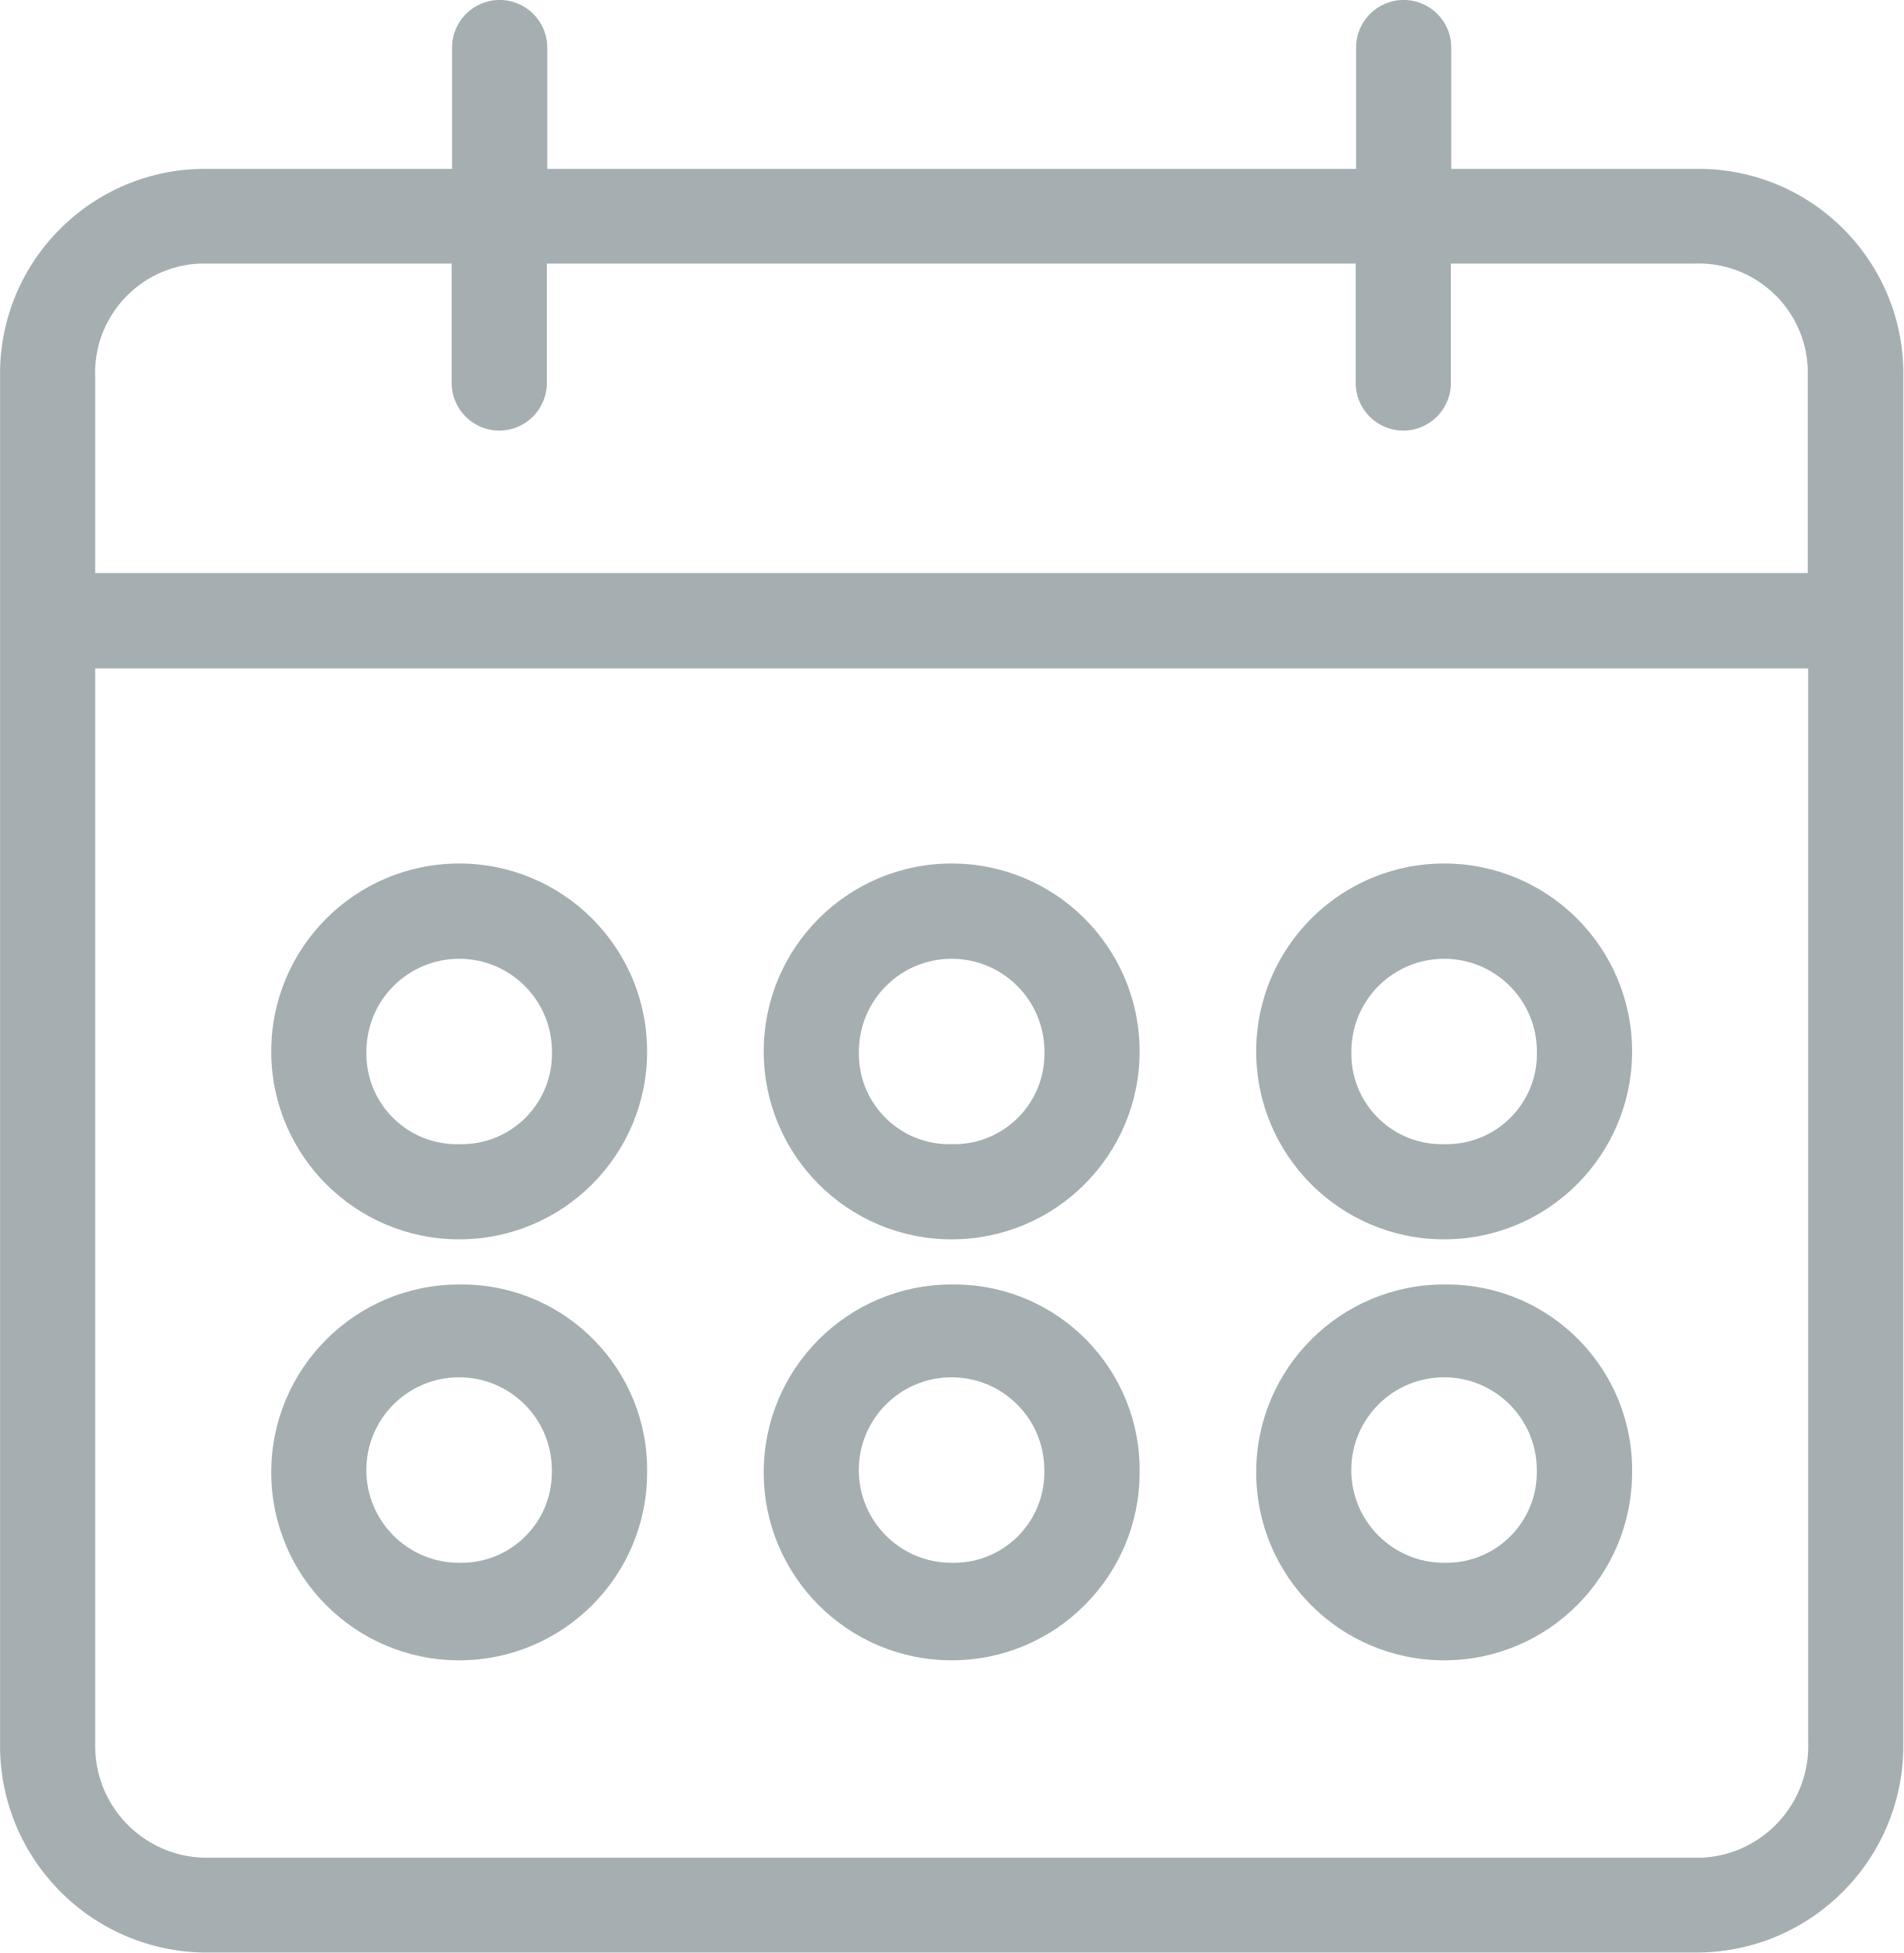
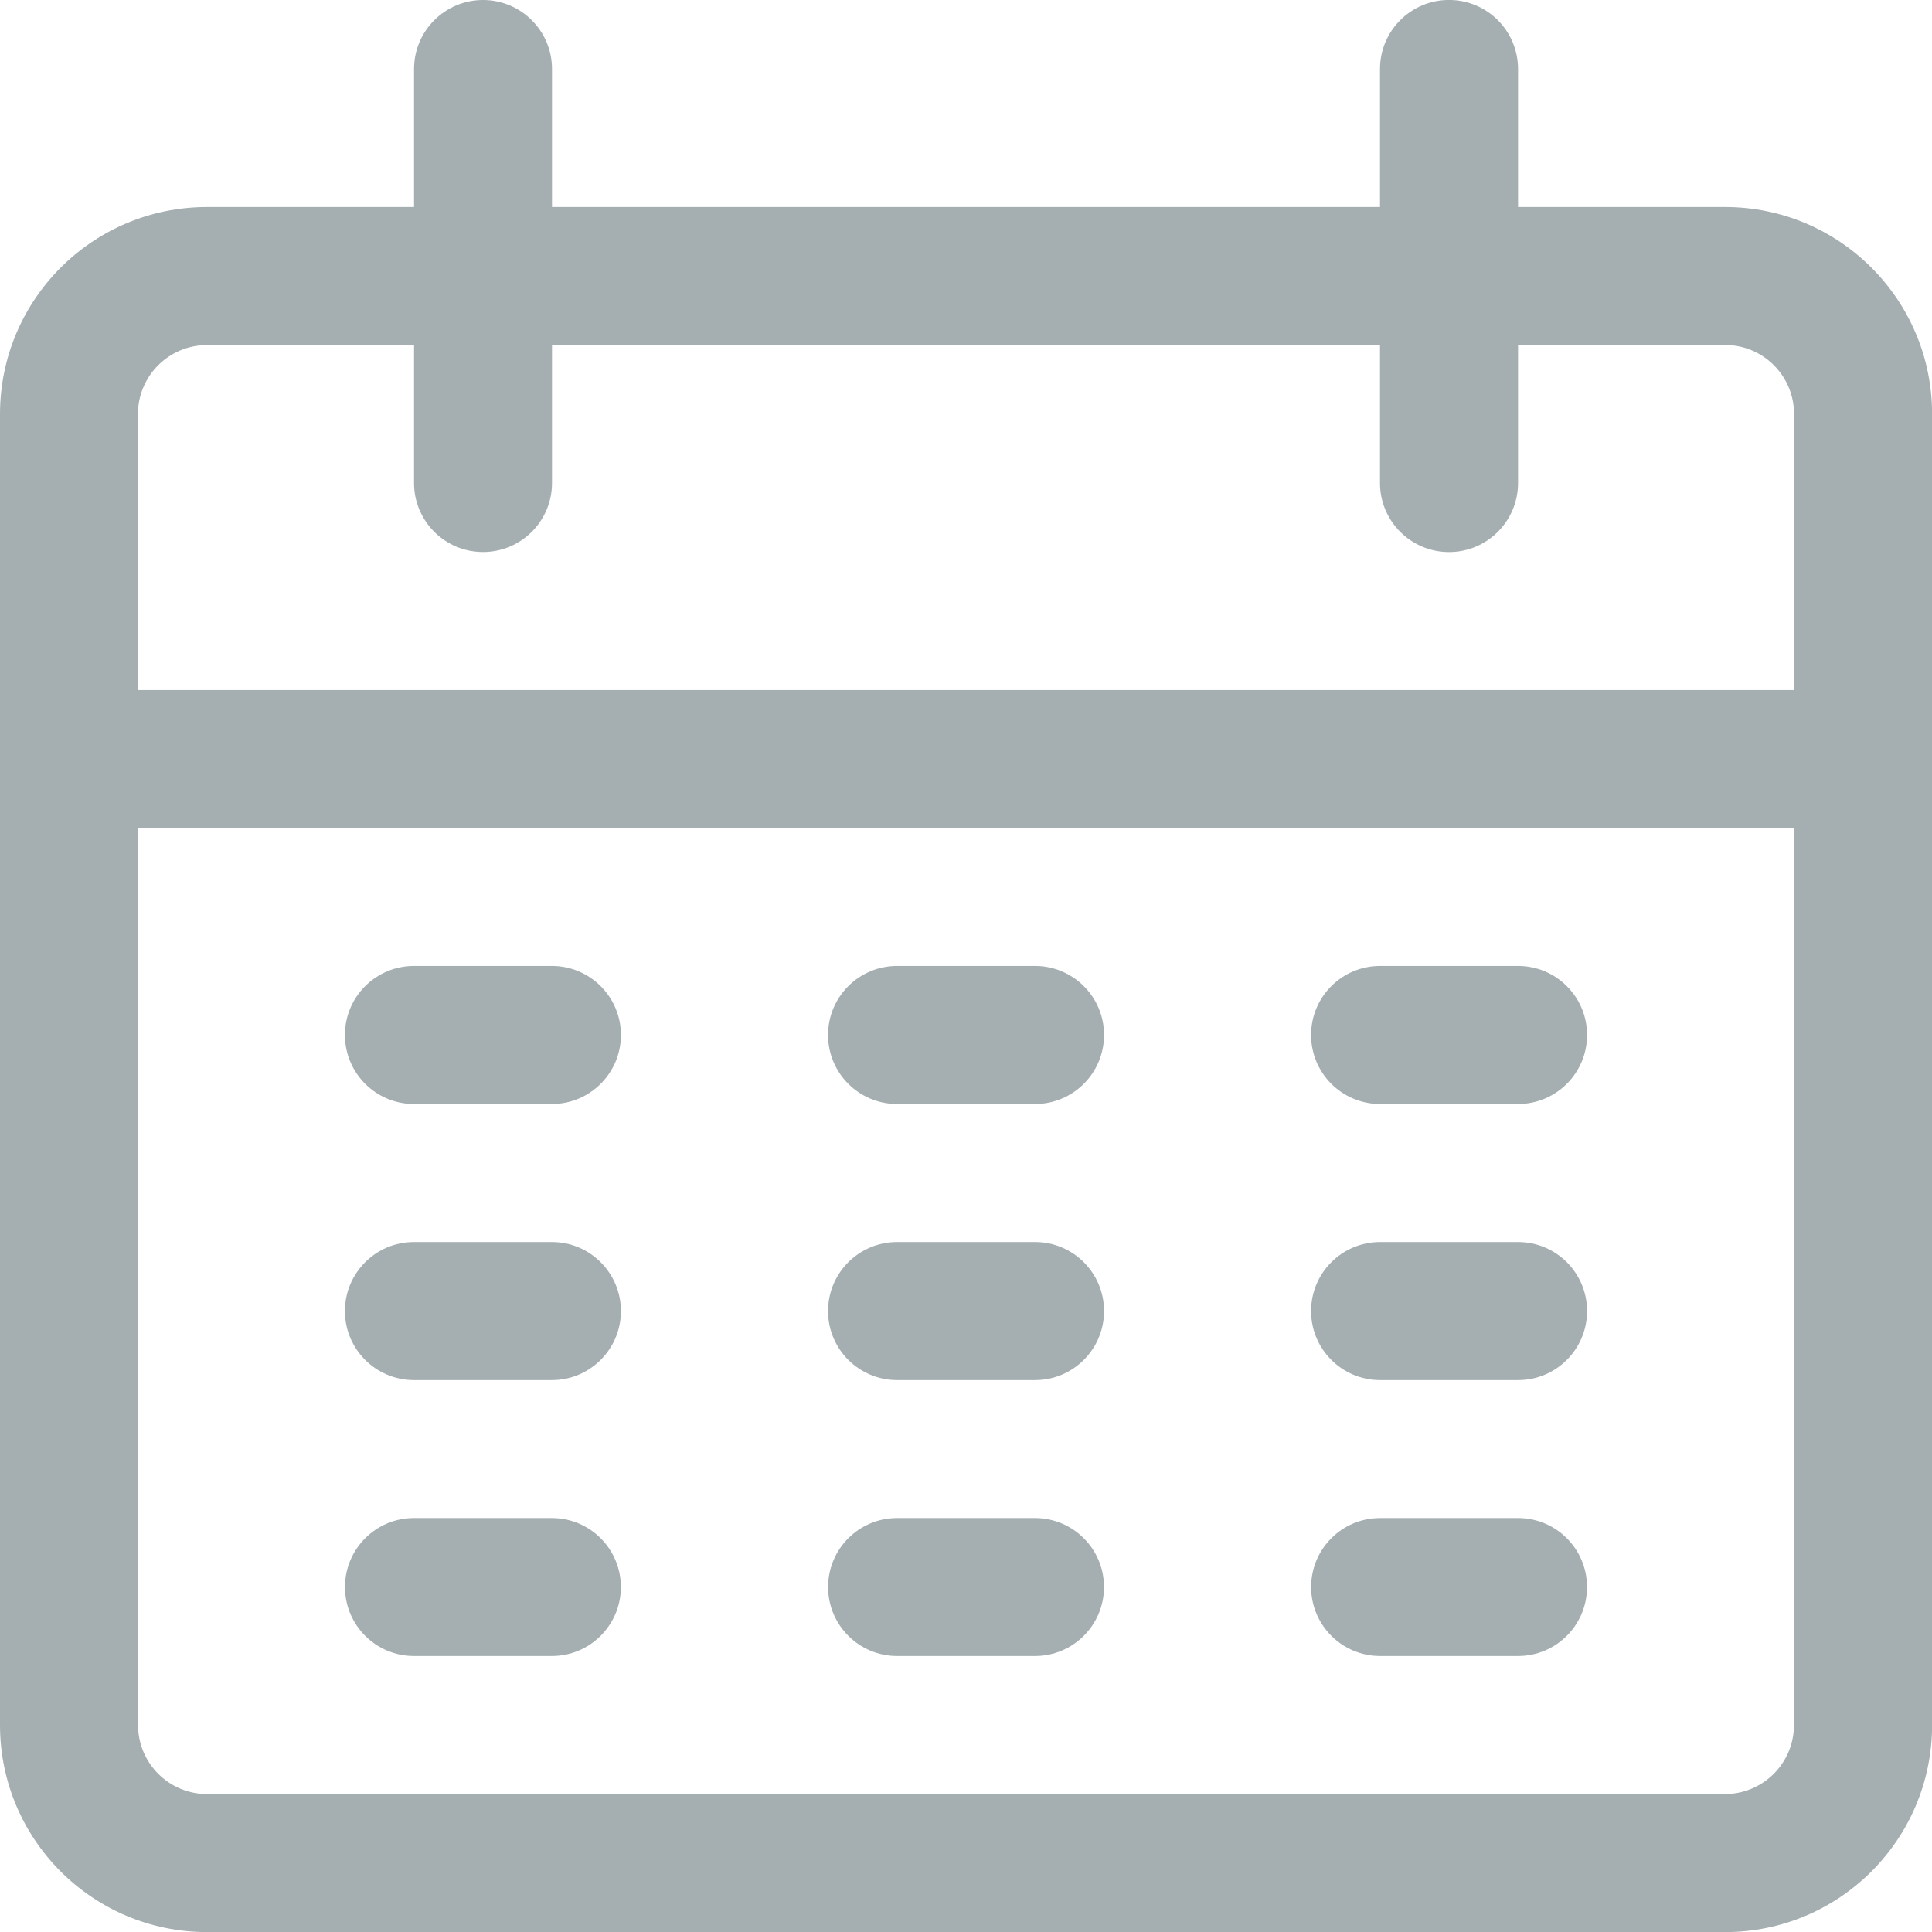
- <svg xmlns="http://www.w3.org/2000/svg" width="19.494" height="20.005" viewBox="0 0 19.494 20.005">
-   <g transform="translate(-5.474)">
-     <g transform="translate(5.474)">
-       <path d="M24.968,17.836V3.874A2.1,2.1,0,0,0,22.922,1.73H20.338V.487a.487.487,0,1,0-.975,0V1.73H11.079V.487a.487.487,0,0,0-.975,0V1.73H7.619A2.1,2.1,0,0,0,5.475,3.776q0,.049,0,.1V17.836A2.12,2.12,0,0,0,7.545,20H22.823a2.12,2.12,0,0,0,2.145-2.095Q24.969,17.873,24.968,17.836ZM7.519,2.7q.05,0,.1,0H10.1V3.923a.487.487,0,0,0,.975,0V2.7h8.284V3.923a.487.487,0,1,0,.975,0V2.7h2.485a1.121,1.121,0,0,1,1.17,1.07q0,.05,0,.1v2H6.449v-2A1.121,1.121,0,0,1,7.519,2.7ZM22.9,19.029H7.619a1.145,1.145,0,0,1-1.17-1.119q0-.037,0-.074V6.847H23.993V17.836A1.145,1.145,0,0,1,22.9,19.029Z" transform="translate(-5.474)" fill="#a5afb1" />
-       <path d="M66.972,189.649h0a1.925,1.925,0,1,0,1.925,1.925A1.925,1.925,0,0,0,66.972,189.649Zm.049,2.875h-.049a.926.926,0,0,1-.95-.9q0-.025,0-.049a.95.95,0,1,1,1.9,0A.926.926,0,0,1,67.021,192.524Z" transform="translate(-62.269 -180.804)" fill="#a5afb1" />
-       <path d="M175.119,189.649a1.925,1.925,0,1,0,1.925,1.925A1.925,1.925,0,0,0,175.119,189.649Zm.049,2.875h-.049a.926.926,0,0,1-.95-.9q0-.025,0-.049a.95.95,0,0,1,1.9,0A.926.926,0,0,1,175.168,192.524Z" transform="translate(-165.372 -180.804)" fill="#a5afb1" />
-       <path d="M283.266,189.649a1.925,1.925,0,1,0,1.925,1.925A1.925,1.925,0,0,0,283.266,189.649Zm.049,2.875h-.049a.926.926,0,0,1-.95-.9q0-.025,0-.049a.95.95,0,1,1,1.9,0A.926.926,0,0,1,283.315,192.524Z" transform="translate(-268.475 -180.804)" fill="#a5afb1" />
-       <path d="M67.021,282.118h-.049a1.925,1.925,0,1,0,1.925,1.925A1.9,1.9,0,0,0,67.021,282.118Zm.9,1.925a.926.926,0,0,1-.926.926h-.025a.95.95,0,1,1,.951-.95C67.922,284.027,67.922,284.035,67.922,284.043Z" transform="translate(-62.269 -268.961)" fill="#a5afb1" />
-       <path d="M175.167,282.118h-.049a1.925,1.925,0,1,0,1.925,1.925A1.9,1.9,0,0,0,175.167,282.118Zm.9,1.925a.926.926,0,0,1-.926.926h-.025a.95.95,0,1,1,.951-.95C176.068,284.027,176.068,284.035,176.068,284.043Z" transform="translate(-165.371 -268.961)" fill="#a5afb1" />
-       <path d="M283.314,282.118h-.049a1.925,1.925,0,1,0,1.925,1.925A1.9,1.9,0,0,0,283.314,282.118Zm.9,1.925a.926.926,0,0,1-.926.926h-.025a.95.95,0,1,1,.951-.95C284.215,284.027,284.215,284.035,284.215,284.043Z" transform="translate(-268.474 -268.961)" fill="#a5afb1" />
-     </g>
+ <svg xmlns="http://www.w3.org/2000/svg" width="19.999" height="19.999" viewBox="0 0 19.999 19.999">
+   <path d="M17.856,2.143H15.714V.714a.714.714,0,1,0-1.429,0V2.143H5.714V.714a.714.714,0,1,0-1.428,0V2.143H2.143A2.143,2.143,0,0,0,0,4.286V17.856A2.143,2.143,0,0,0,2.143,20H17.856A2.143,2.143,0,0,0,20,17.856V4.286A2.143,2.143,0,0,0,17.856,2.143Zm.714,15.714a.714.714,0,0,1-.714.714H2.143a.714.714,0,0,1-.714-.714V8.571H18.57Zm0-10.714H1.428V4.286a.714.714,0,0,1,.714-.714H4.286V5A.714.714,0,0,0,5.714,5V3.571h8.571V5a.714.714,0,1,0,1.429,0V3.571h2.143a.714.714,0,0,1,.714.714V7.143Z" fill="#a5afb1" />
+   <g transform="translate(3.571 9.999)">
+     <path d="M87.476,238.933H86.047a.714.714,0,0,0,0,1.429h1.428a.714.714,0,0,0,0-1.429Z" transform="translate(-85.333 -238.933)" fill="#a5afb1" />
+   </g>
+   <g transform="translate(8.571 9.999)">
+     <path d="M206.943,238.933h-1.428a.714.714,0,0,0,0,1.429h1.428a.714.714,0,0,0,0-1.429Z" transform="translate(-204.8 -238.933)" fill="#a5afb1" />
+   </g>
+   <g transform="translate(13.571 9.999)">
+     <path d="M326.41,238.933h-1.428a.714.714,0,0,0,0,1.429h1.428a.714.714,0,0,0,0-1.429Z" transform="translate(-324.267 -238.933)" fill="#a5afb1" />
+   </g>
+   <g transform="translate(3.571 12.857)">
+     <path d="M87.476,307.2H86.047a.714.714,0,0,0,0,1.429h1.428a.714.714,0,0,0,0-1.429Z" transform="translate(-85.333 -307.2)" fill="#a5afb1" />
+   </g>
+   <g transform="translate(8.571 12.857)">
+     <path d="M206.943,307.2h-1.428a.714.714,0,1,0,0,1.429h1.428a.714.714,0,0,0,0-1.429Z" transform="translate(-204.8 -307.2)" fill="#a5afb1" />
+   </g>
+   <g transform="translate(13.571 12.857)">
+     <path d="M326.41,307.2h-1.428a.714.714,0,0,0,0,1.429h1.428a.714.714,0,1,0,0-1.429Z" transform="translate(-324.267 -307.2)" fill="#a5afb1" />
+   </g>
+   <g transform="translate(3.571 15.714)">
+     <path d="M87.476,375.467H86.047a.714.714,0,1,0,0,1.428h1.428a.714.714,0,1,0,0-1.428Z" transform="translate(-85.333 -375.467)" fill="#a5afb1" />
+   </g>
+   <g transform="translate(8.571 15.714)">
+     <path d="M206.943,375.467h-1.428a.714.714,0,1,0,0,1.428h1.428a.714.714,0,1,0,0-1.428Z" transform="translate(-204.8 -375.467)" fill="#a5afb1" />
+   </g>
+   <g transform="translate(13.571 15.714)">
+     <path d="M326.41,375.467h-1.428a.714.714,0,1,0,0,1.428h1.428a.714.714,0,1,0,0-1.428Z" transform="translate(-324.267 -375.467)" fill="#a5afb1" />
  </g>
</svg>
